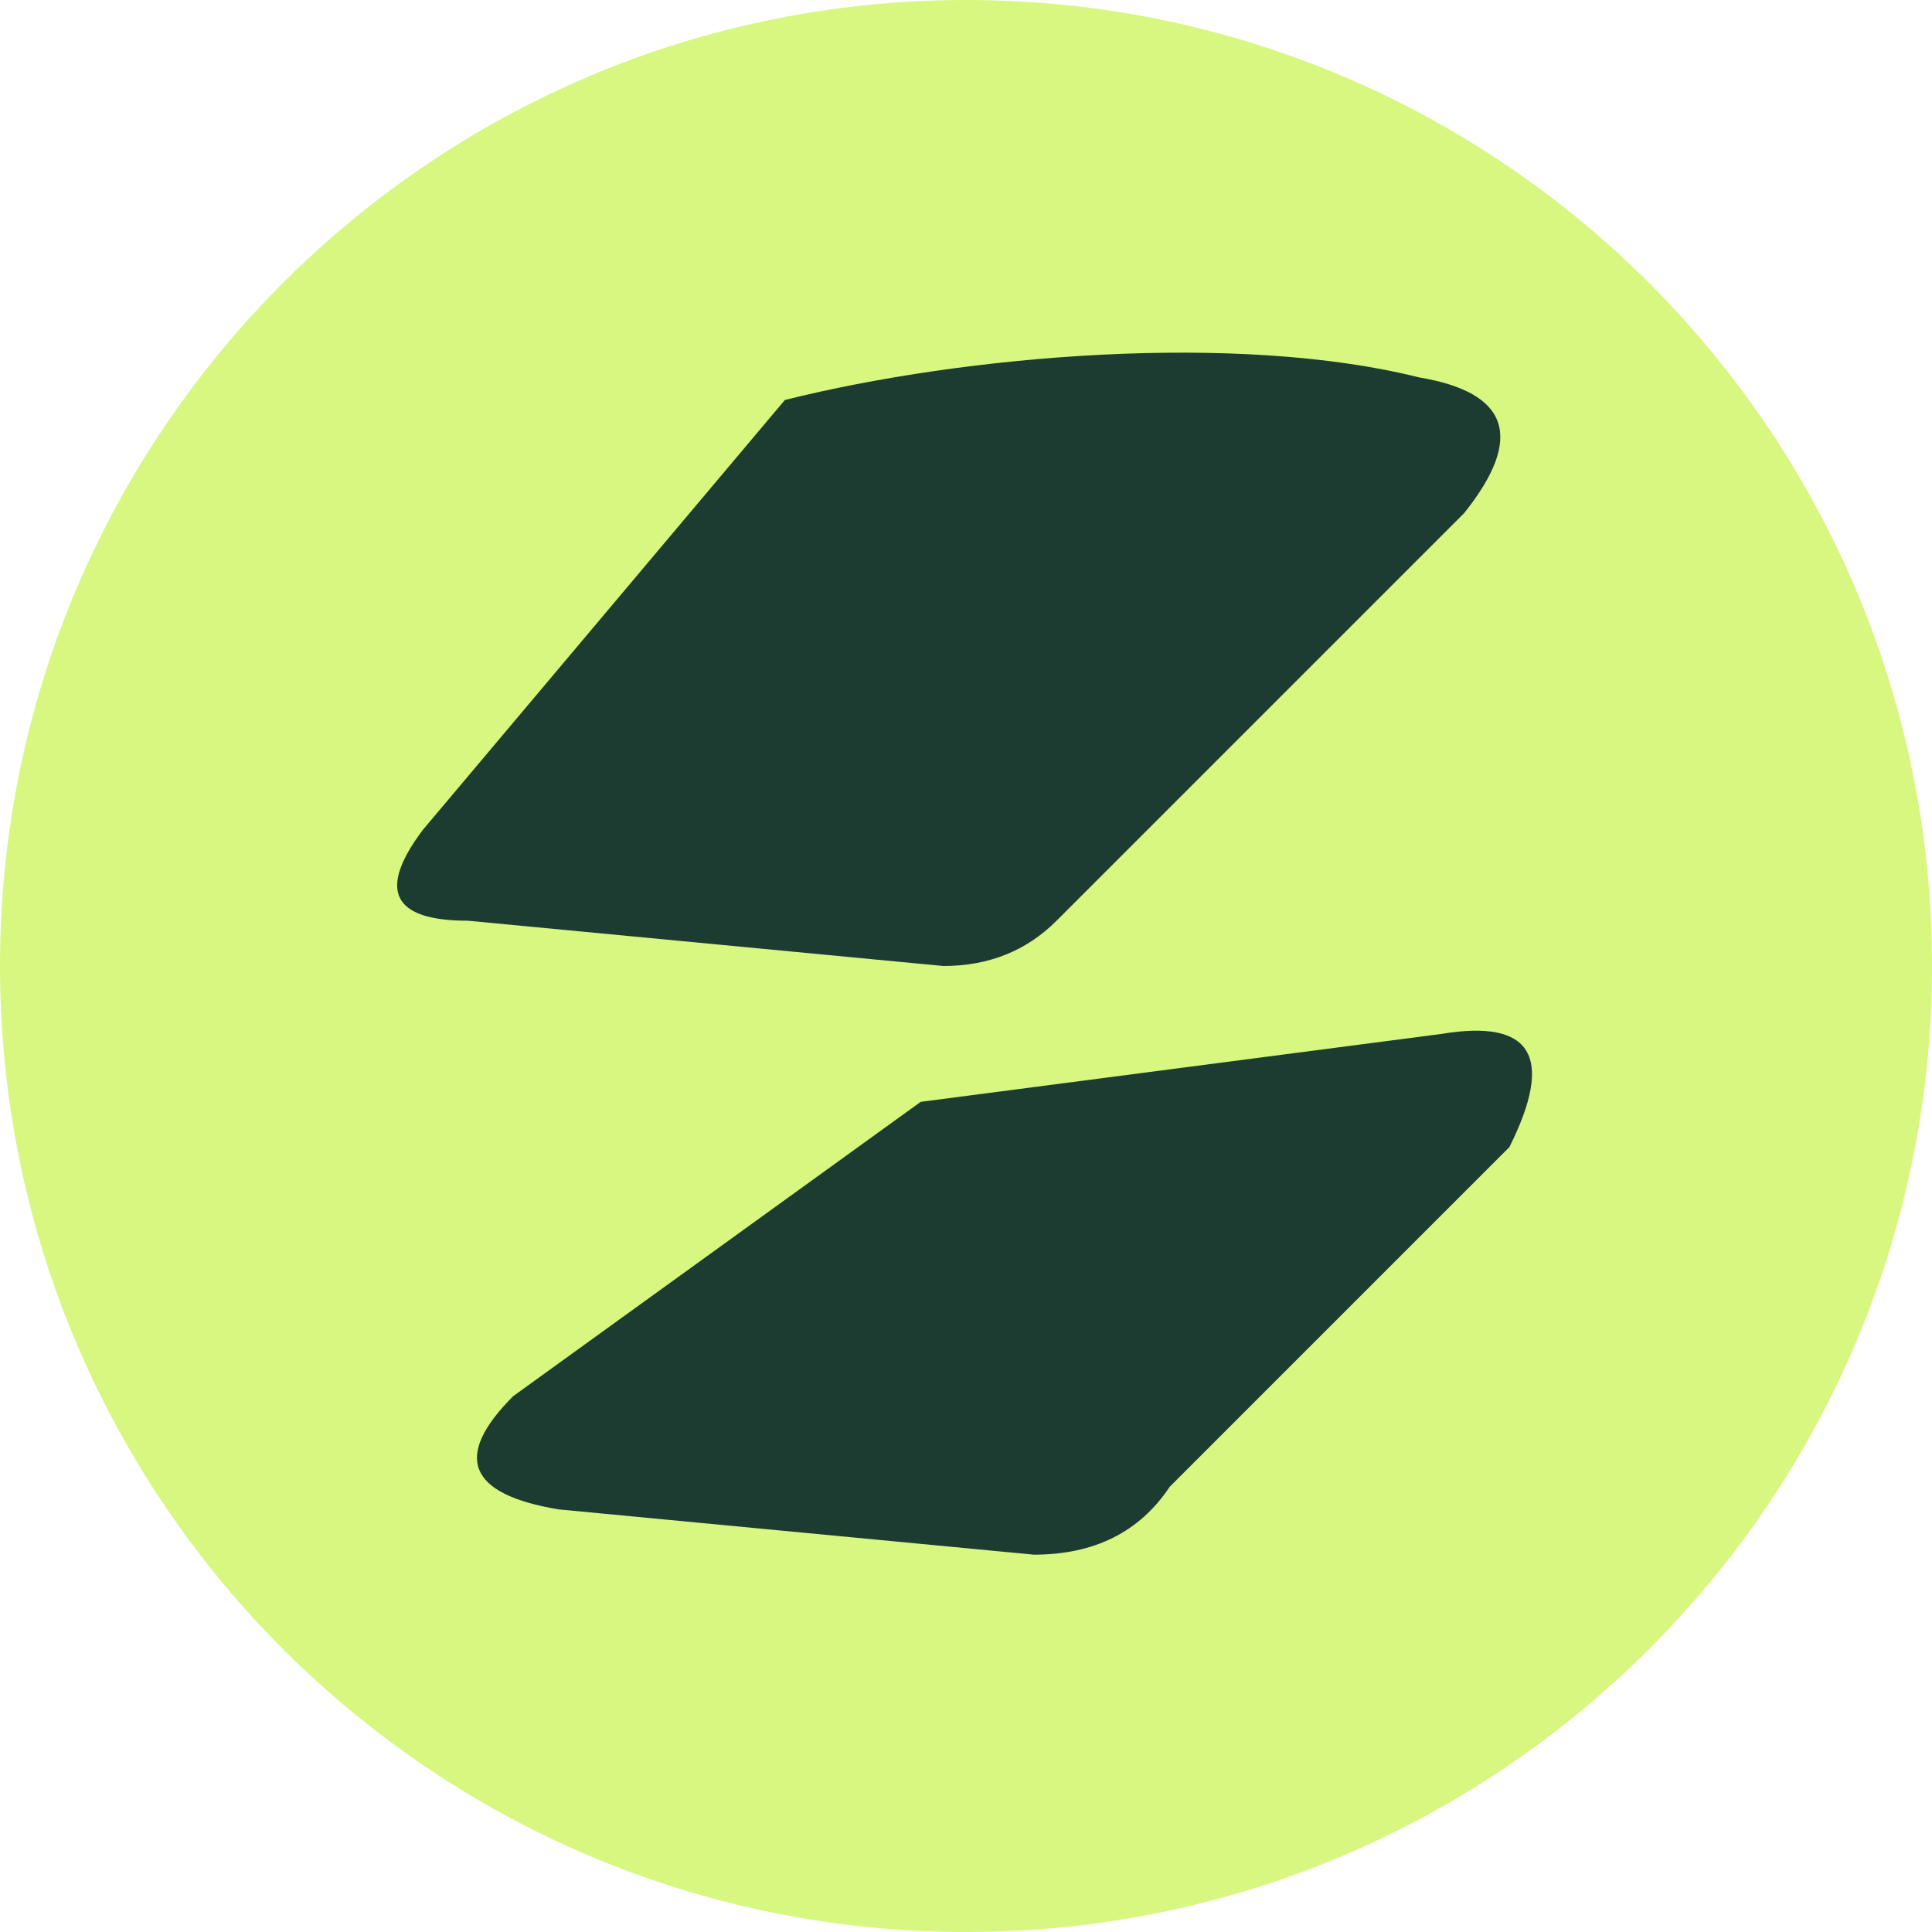
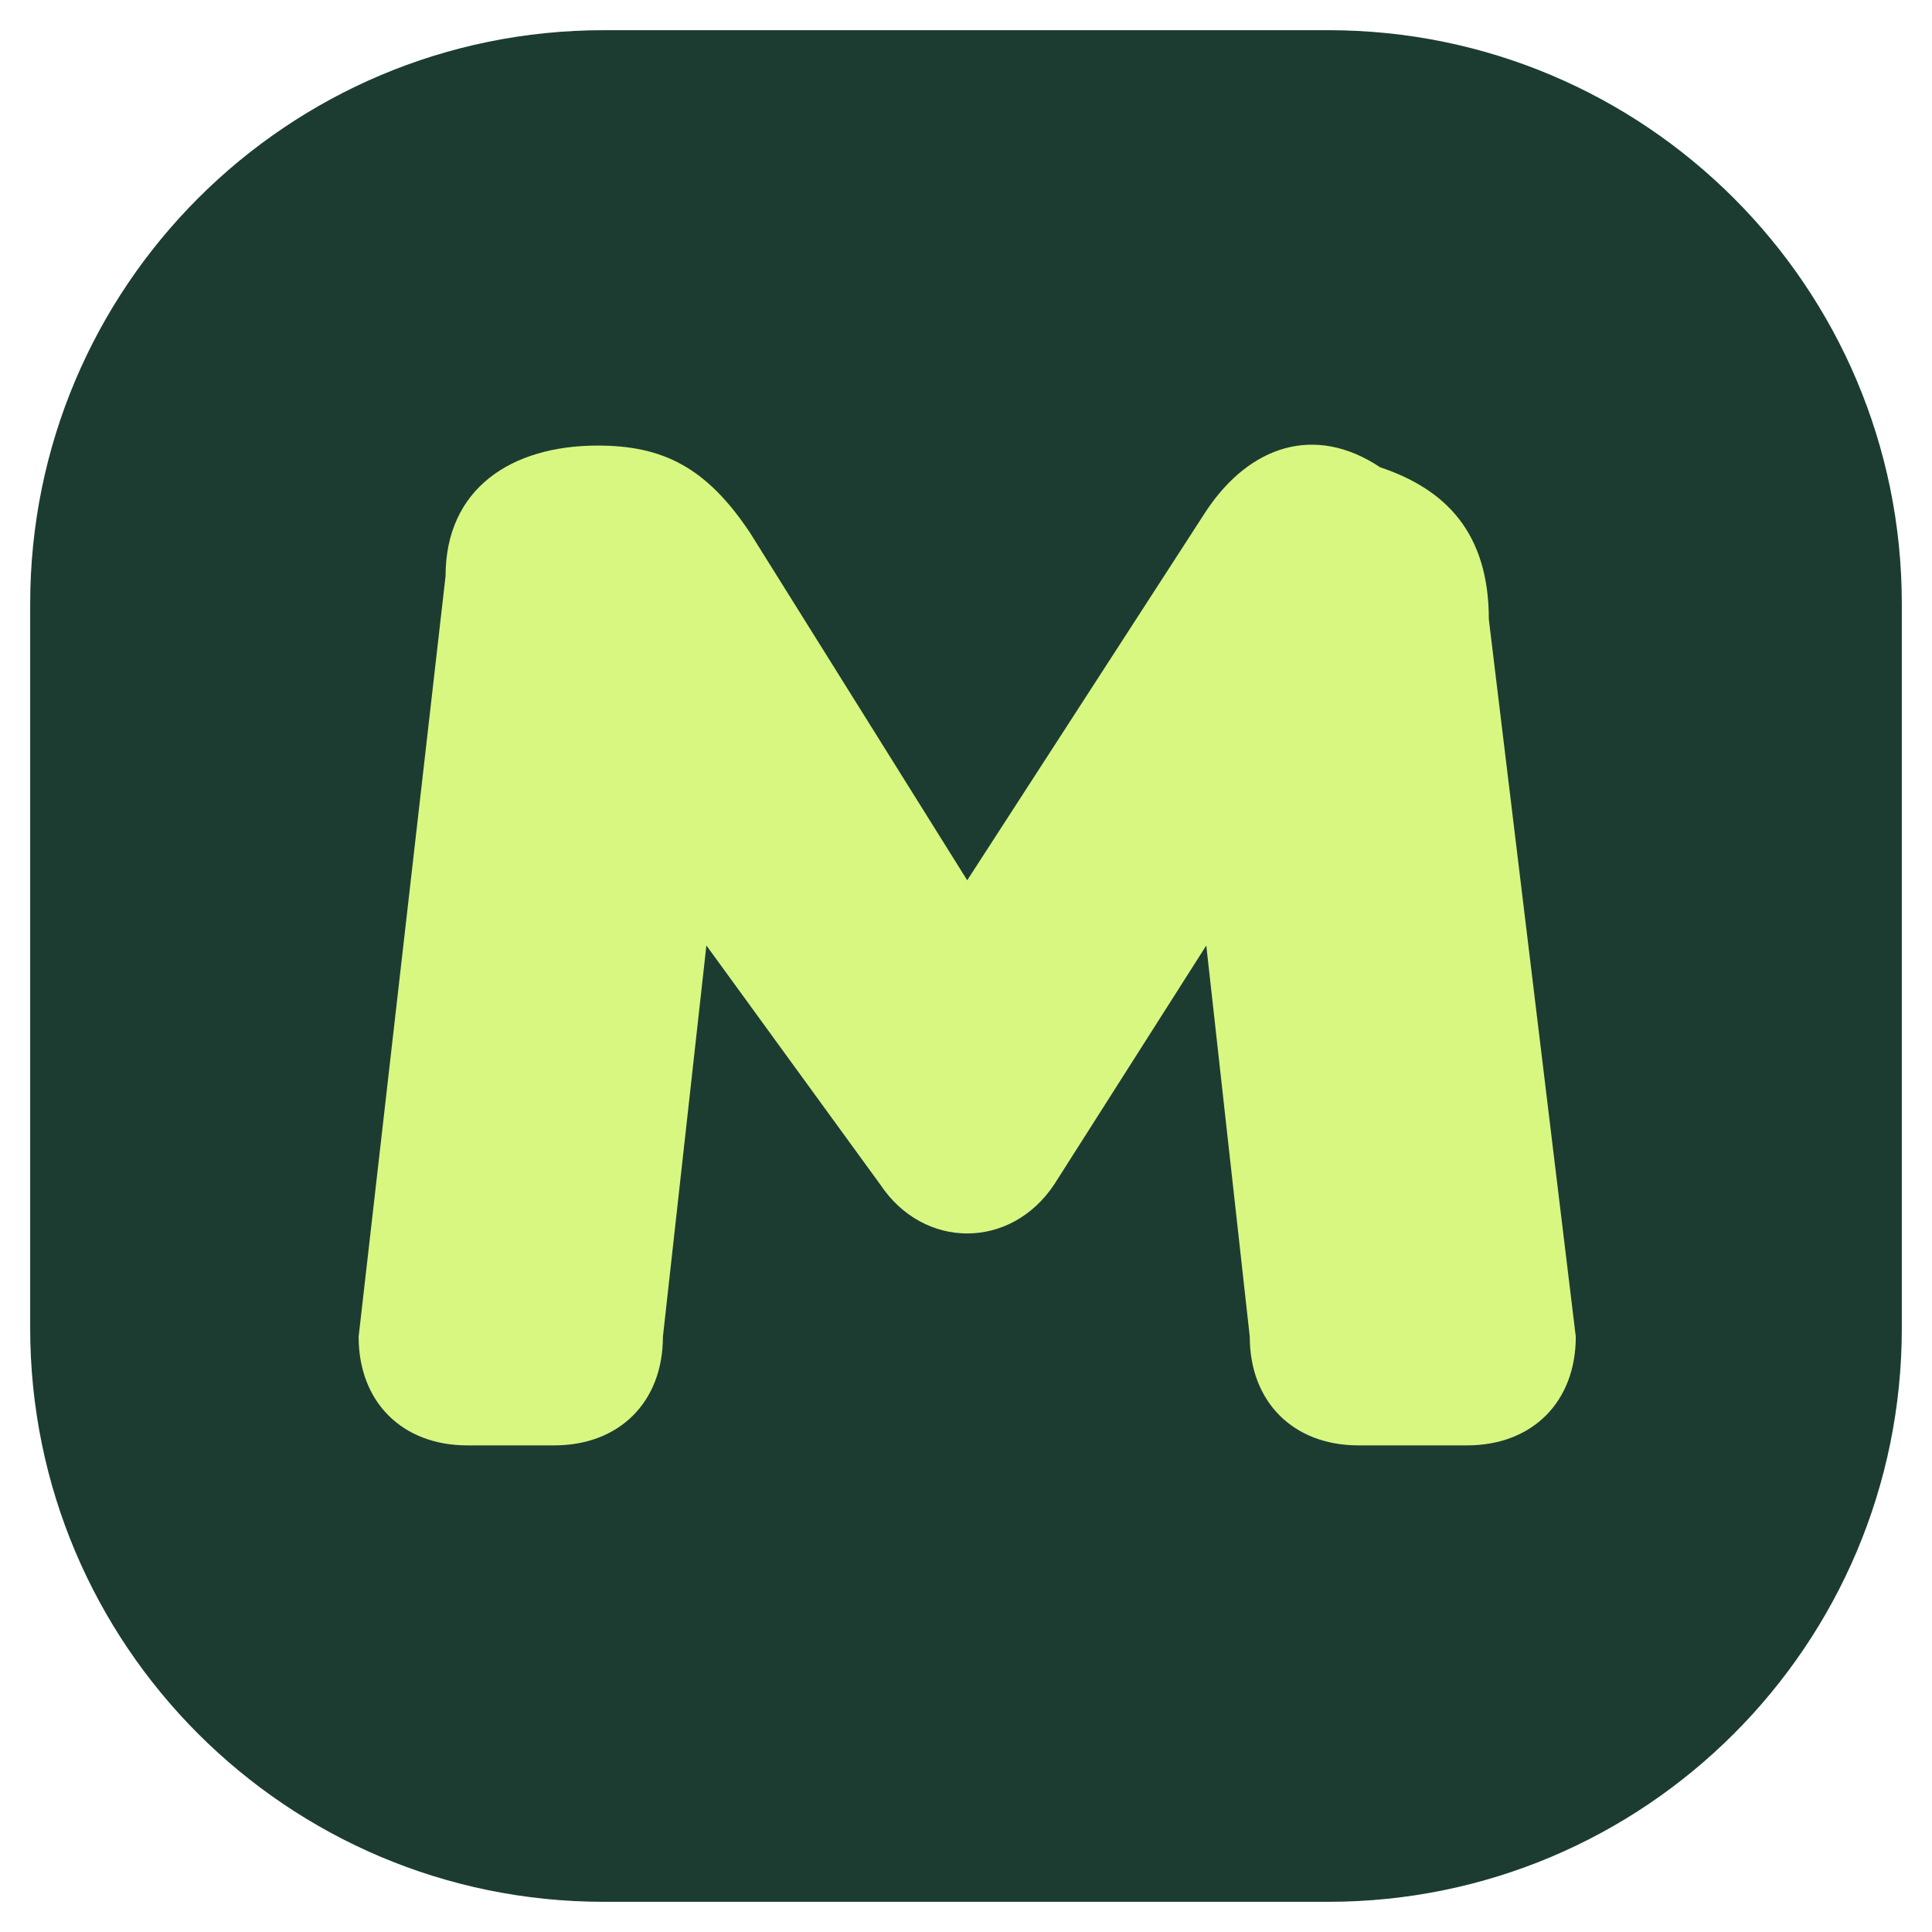
<svg xmlns="http://www.w3.org/2000/svg" viewBox="0 0 64 64">
-   <circle cx="32" cy="32" r="32" fill="#d7f781" />
-   <path d="M24 7C32 5 44 4 52 6Q58 7 54 12L36 30Q34 32 31 32L10 30Q5 30 8 26ZM30 38L53 35Q59 34 56 40L41 55Q39 58 35 58L14 56Q8 55 12 51Z" fill="#1c3c32" transform="translate(8 8) scale(.75)" />
+   <rect x="1" y="1" width="62" height="62" rx="19" fill="#1c3c32" />
+   <path d="M9 54C6 54 4 52 4 49L8 14C8 10 11 8 15 8C18 8 20 9 22 12L32 28L43 11C45 8 48 7 51 9C54 10 56 12 56 16L60 49C60 52 58 54 55 54H50C47 54 45 52 45 49L43 31L36 42C34 45 30 45 28 42L20 31L18 49C18 52 16 54 13 54Z" fill="#d7f781" transform="translate(9 9) scale(.72)" />
</svg>
